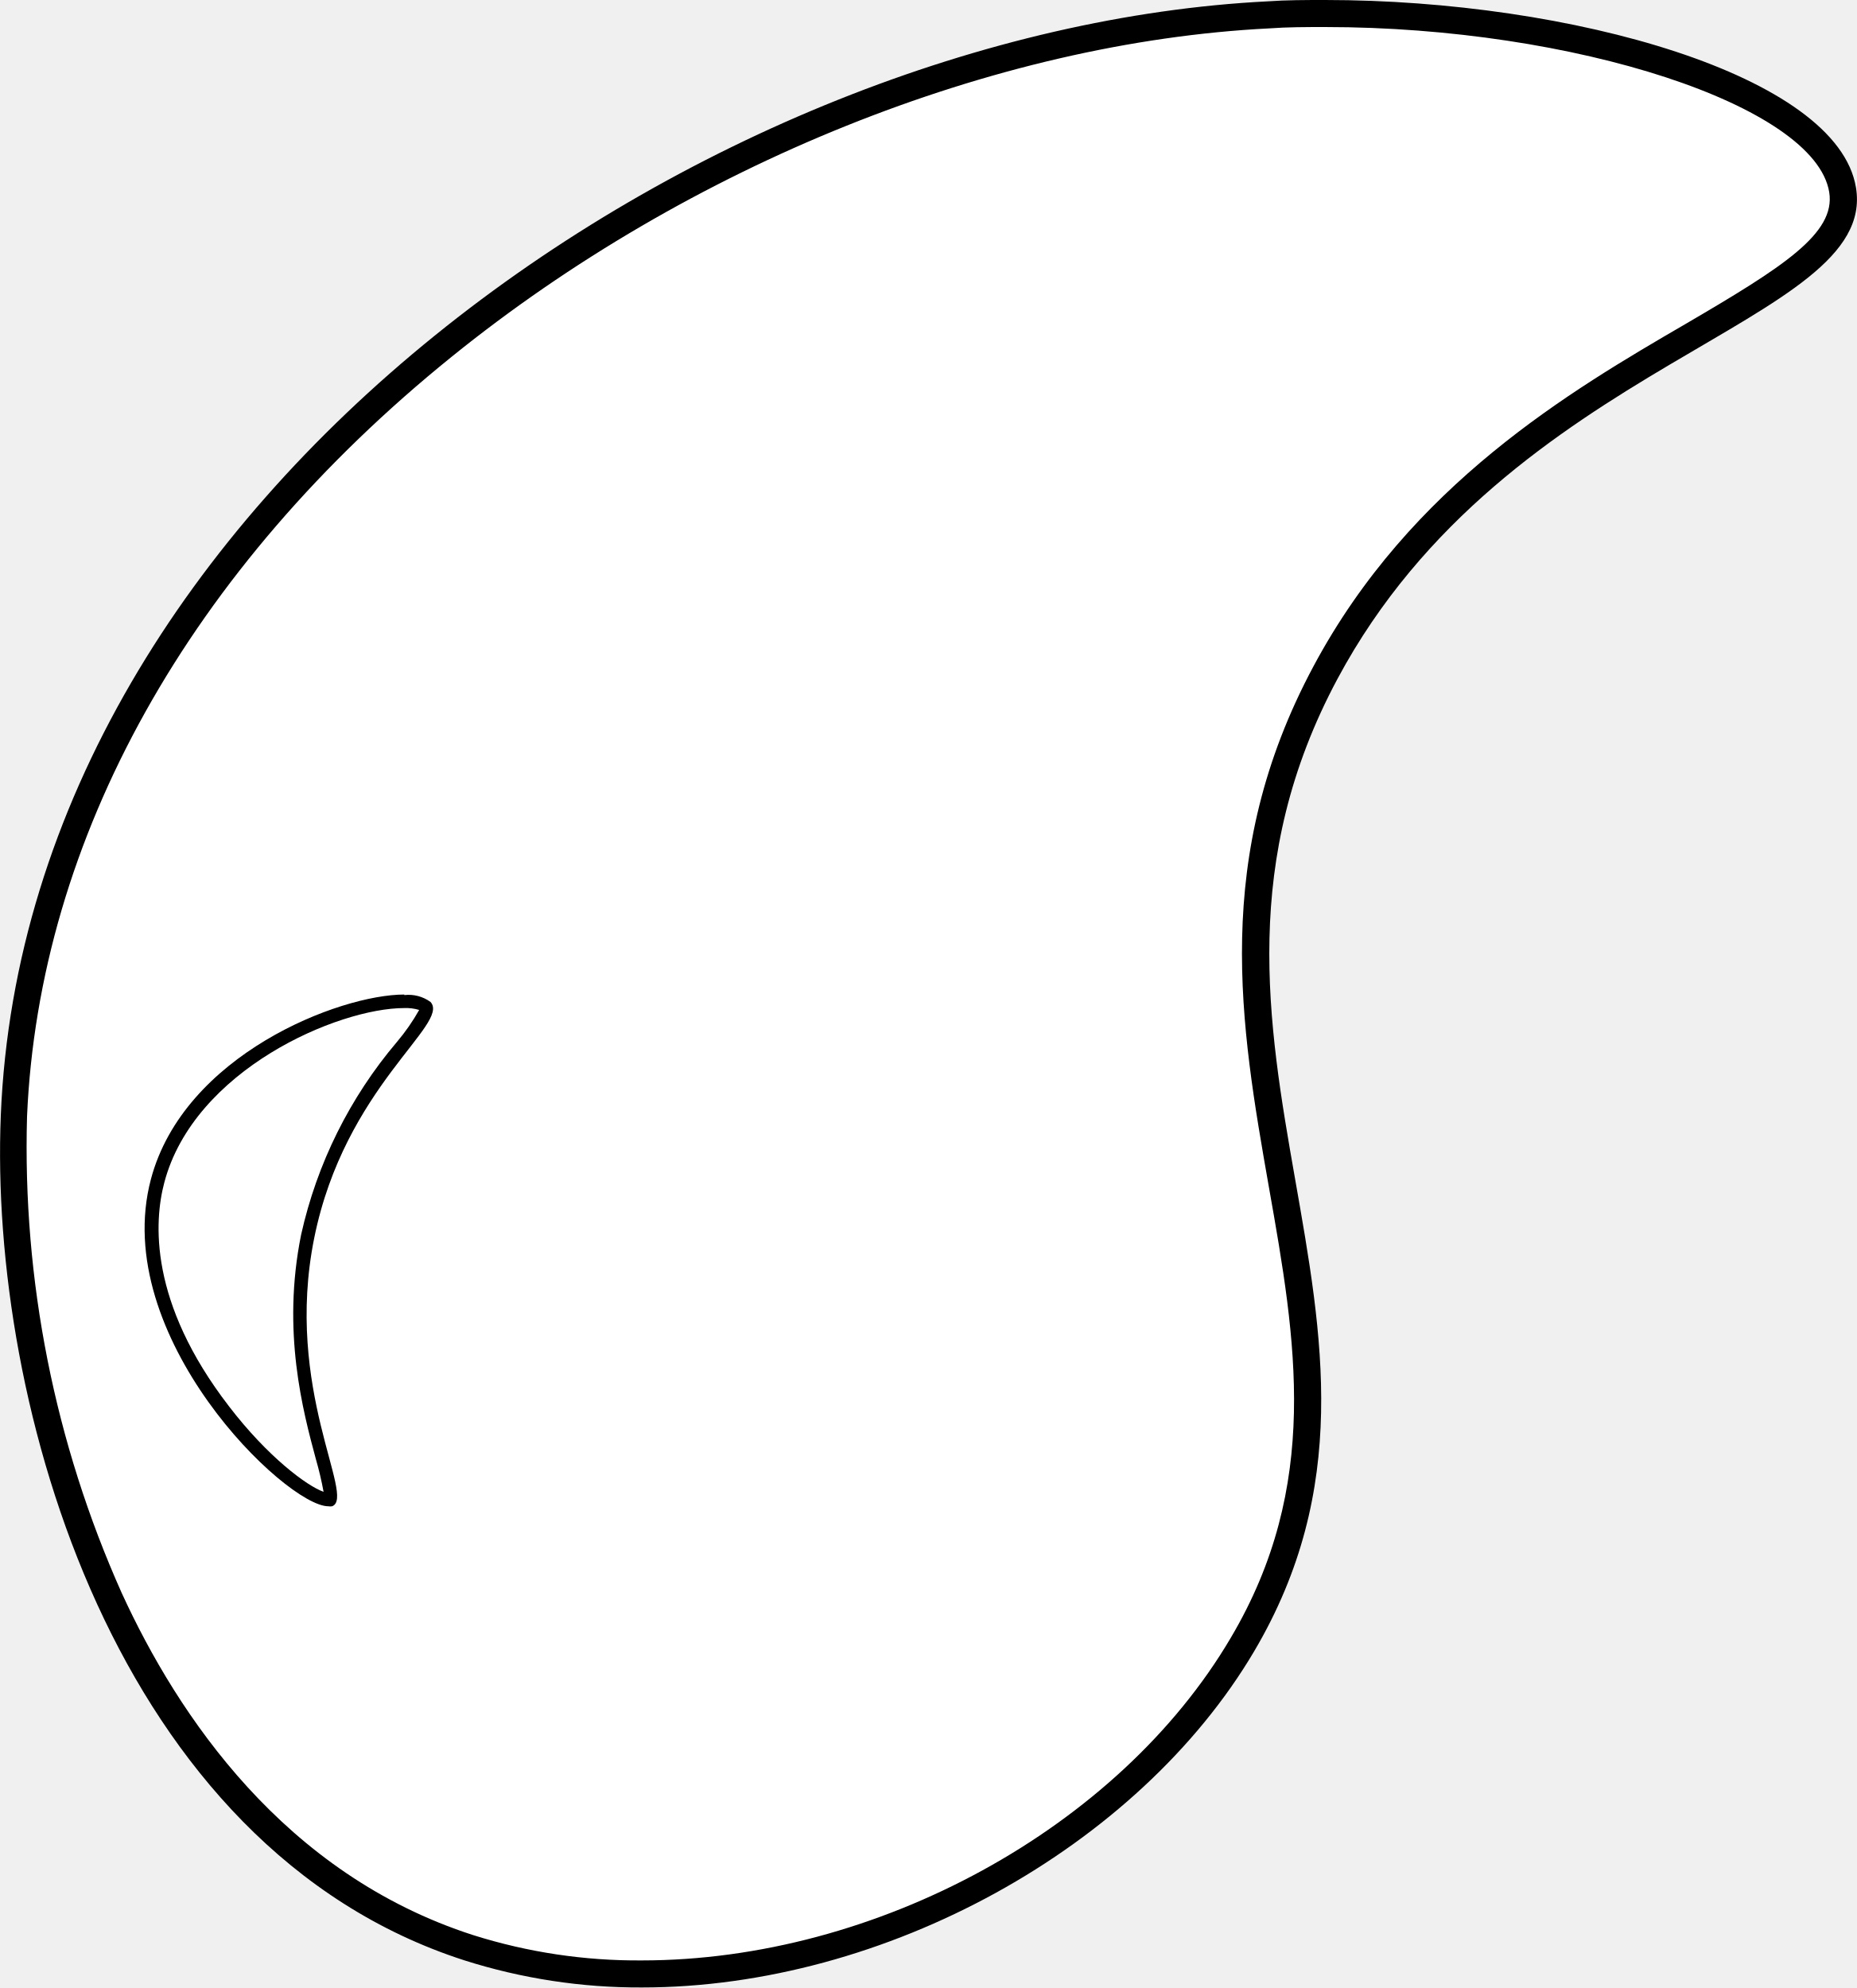
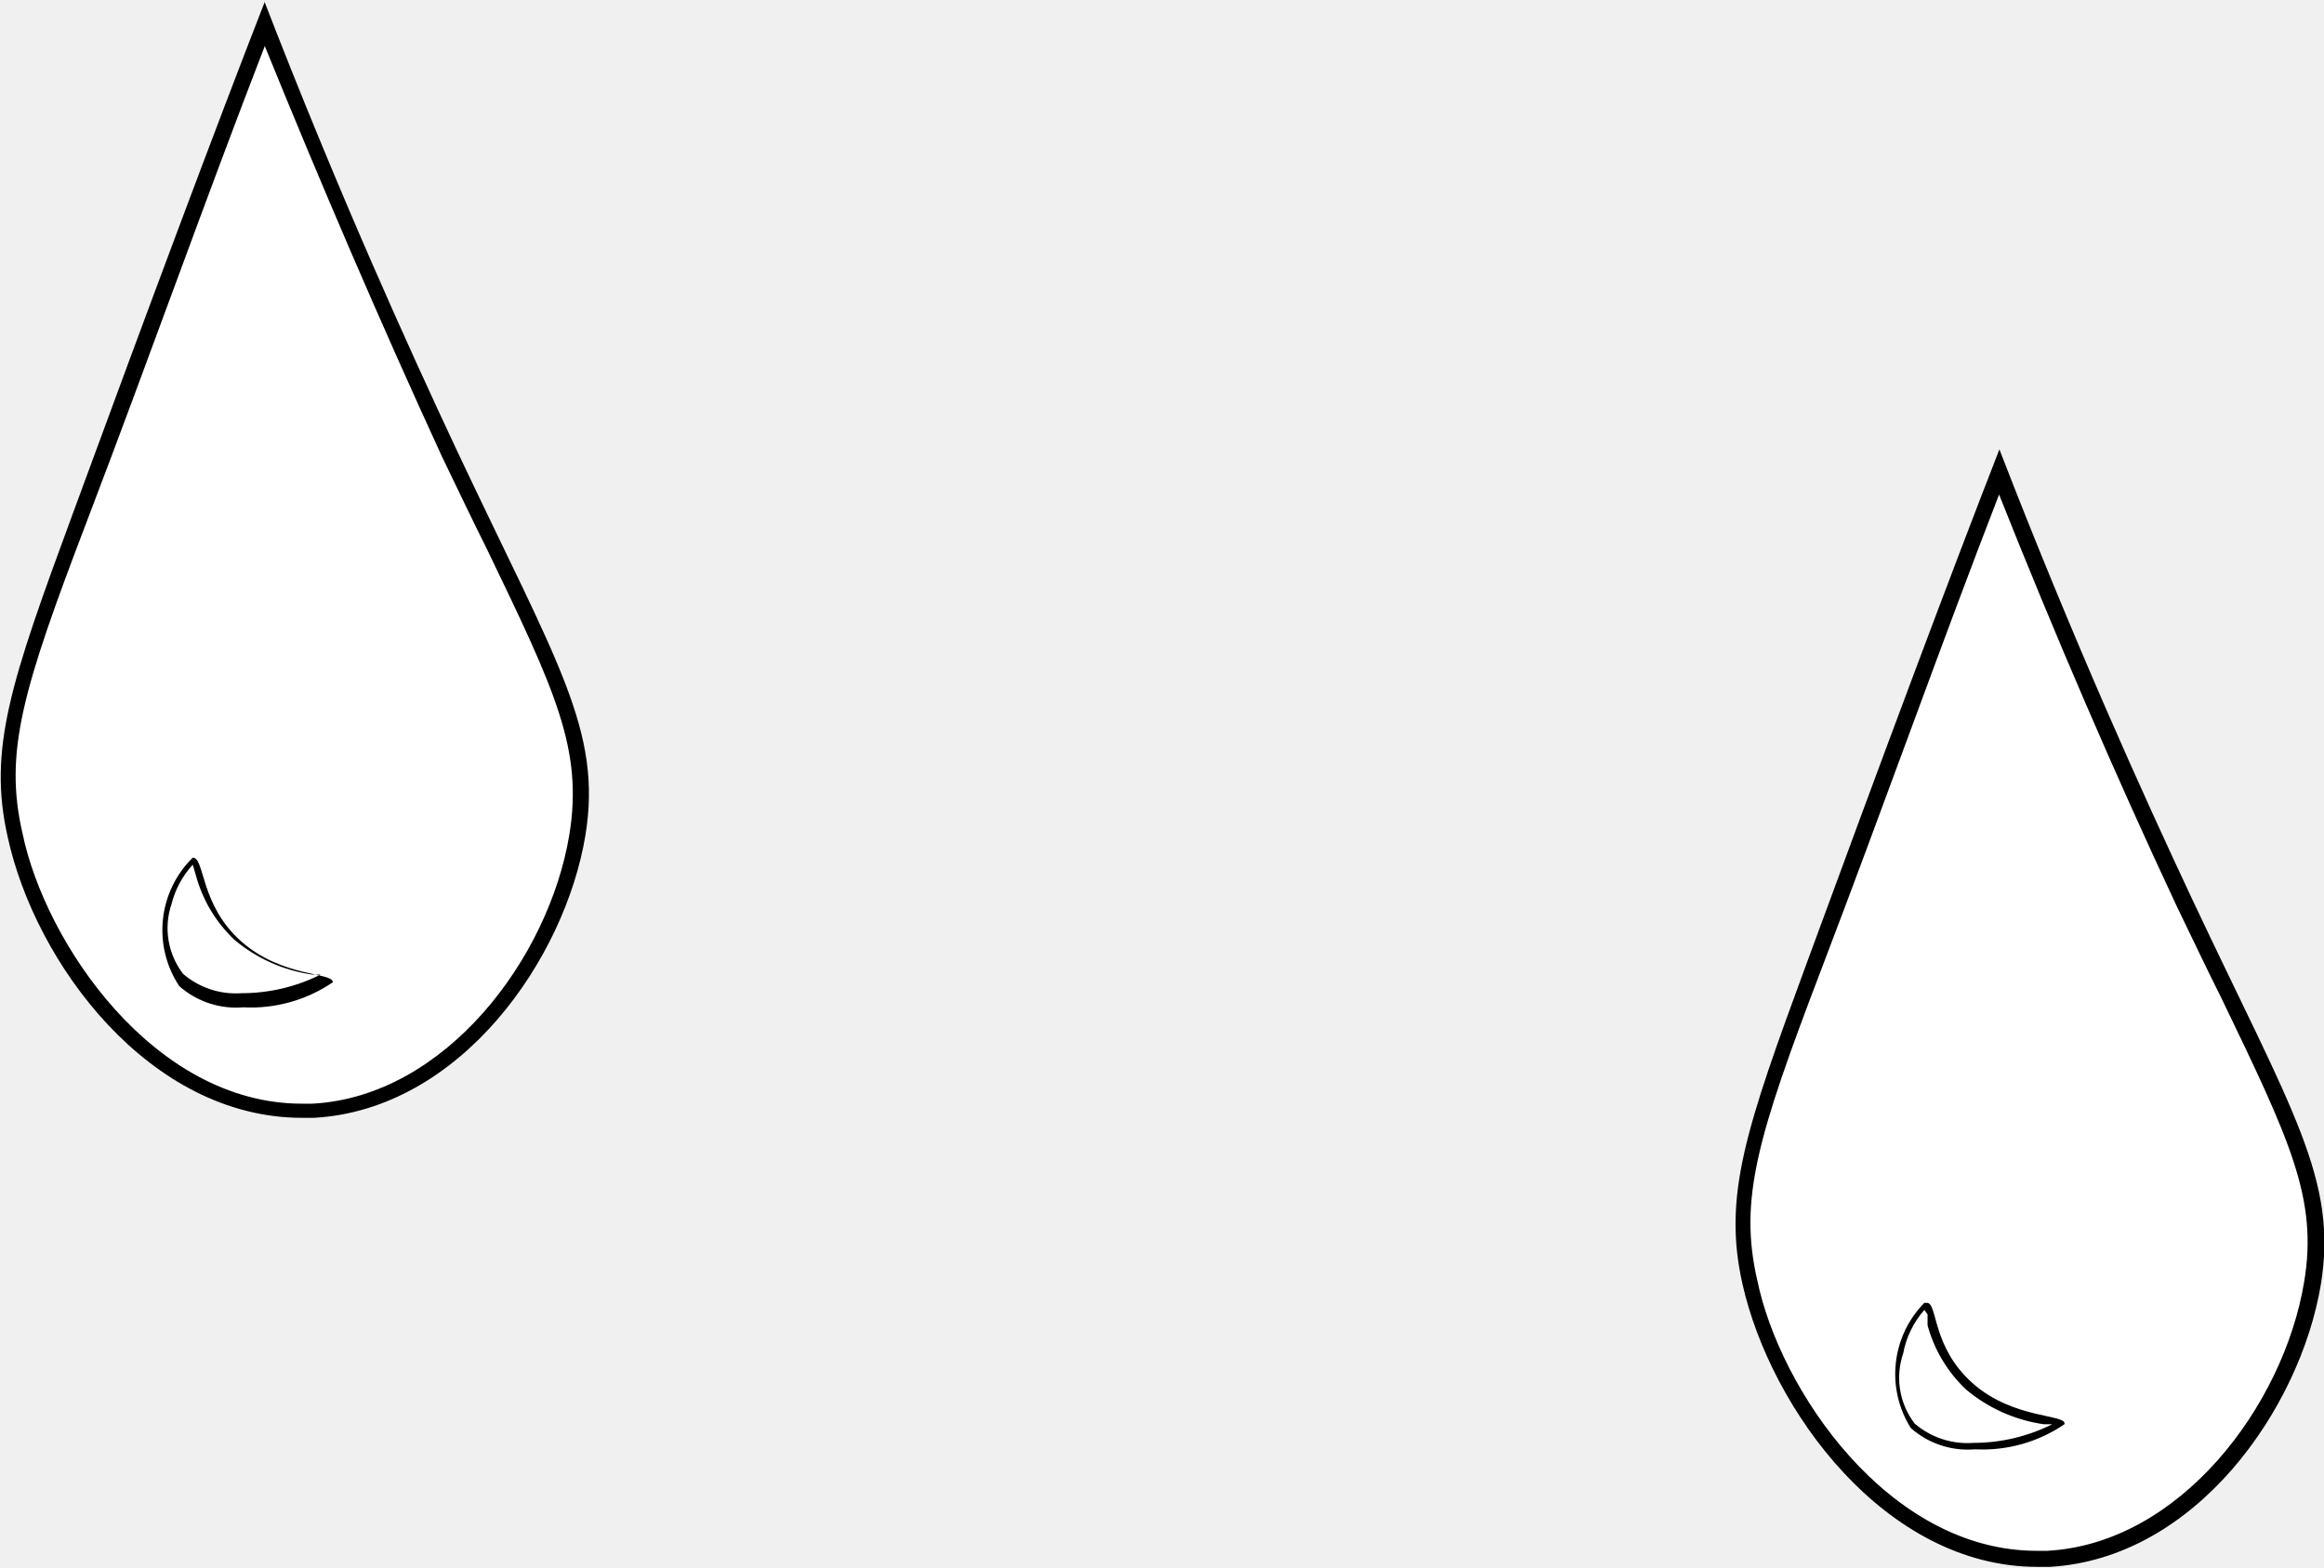
- <svg xmlns="http://www.w3.org/2000/svg" viewBox="0 0 137.33 147.04">
+ <svg xmlns="http://www.w3.org/2000/svg" viewBox="0 0 36.17 24.4">
  <defs>
    <style>.cls-1{fill:#fff;}</style>
  </defs>
  <g id="Layer_2" data-name="Layer 2">
    <g id="Layer_1-2" data-name="Layer 1">
-       <path class="cls-1" d="M47.47,146a41.77,41.77,0,0,1-12.81-1.95c-26-8.4-34.39-42.22-33.61-61.56C2.85,38.5,51.5,3.22,93.81,1.1,95.18,1,96.59,1,98,1c19.58,0,37.11,6,38.27,13.05.64,3.9-4.27,6.77-11.06,10.74-8.49,5-20.13,11.78-27.18,24.94-7.42,13.86-5.27,26.1-3.19,38,2,11.48,3.92,22.33-3,34C83.41,136,65.15,146,47.47,146Z" />
-       <path d="M98,2c18.46,0,36.23,5.82,37.28,12.21.5,3.07-3.48,5.57-10.57,9.72-8.6,5-20.38,11.92-27.56,25.33-7.59,14.16-5.41,26.58-3.3,38.59,2,11.3,3.86,22-2.84,33.31C82.72,135.22,64.81,145,47.47,145A40.42,40.42,0,0,1,35,143.13C21,138.62,13.15,126.88,9,117.82a80.77,80.77,0,0,1-7-35.25C2.89,62,14,42.06,33.4,26.39,50.94,12.2,73.54,3.12,93.86,2.1,95.21,2,96.61,2,98,2m0-2c-1.43,0-2.85,0-4.25.1C52.52,2.17,1.93,36.51.06,82.49-.82,103.9,8.51,136.68,34.36,145a42.72,42.72,0,0,0,13.11,2c18,0,36.72-10.38,45.28-24.86C107,98,84.52,77.09,98.92,50.2c12.64-23.59,40-26.2,38.34-36.32C135.9,5.57,116.19,0,98,0Z" />
-       <path d="M29.9,74.56h0A3.31,3.31,0,0,1,31,74.7a15.2,15.2,0,0,1-1.64,2.36,33.18,33.18,0,0,0-7.09,14.26c-1.45,7.16.14,13.07,1.09,16.6a24.75,24.75,0,0,1,.57,2.42c-1.21-.42-4.13-2.58-7-6.33-5.93-7.7-5.54-13.67-4.78-16.54C14.35,79.12,25,74.56,29.9,74.56m0-1c-4.8,0-16.3,4.46-18.74,13.66-3.08,11.62,10,24.19,13.12,24.19a.82.82,0,0,0,.28,0c1.79-.67-3.58-8.67-1.32-19.85s10.09-15.82,8.6-17.45a2.75,2.75,0,0,0-1.94-.51Z" />
+       <path class="cls-1" d="M4.7,17.27C2.32,17.27.63,14.71.23,13c-.3-1.3,0-2.28,1-4.93C2.36,5,3.35,2.35,4.11.35,5,2.64,6,4.9,7,7.05c.25.53.47,1,.68,1.42C8.76,10.72,9.21,11.64,9,13c-.34,2-2,4.17-4.11,4.29Z" />
+       <path d="M4.11.69C5,2.88,5.91,5,6.88,7.11c.25.52.48,1,.69,1.42C8.64,10.75,9.08,11.66,8.86,13c-.32,1.92-1.93,4.07-4,4.18H4.7c-2.31,0-4-2.51-4.35-4.21-.29-1.26,0-2.23,1-4.85s1.84-5,2.77-7.4m0-.69c-.78,2-1.81,4.76-3,8-.95,2.58-1.31,3.63-1,5C.55,15,2.33,17.4,4.7,17.4h.19c2.28-.13,3.9-2.47,4.22-4.39.27-1.64-.44-2.69-2-6-.76-1.62-1.84-4-3-7Z" />
+       <path d="M3,13.46l.05.17a2.15,2.15,0,0,0,.6,1,2.41,2.41,0,0,0,1.21.54l.13,0a2.74,2.74,0,0,1-1.23.29,1.26,1.26,0,0,1-.91-.3,1.17,1.17,0,0,1-.18-1.09A1.42,1.42,0,0,1,3,13.46m0-.11H3a1.58,1.58,0,0,0-.21,2,1.34,1.34,0,0,0,1,.33,2.26,2.26,0,0,0,1.39-.39c0-.16-.79-.07-1.43-.64S3.19,13.35,3,13.35Z" />
+       <path class="cls-1" d="M31.7,24.27c-2.38,0-4.07-2.56-4.47-4.3-.3-1.3,0-2.28,1-4.93,1.13-3.08,2.12-5.69,2.88-7.69C32,9.64,33,11.9,34,14.05c.25.53.47,1,.68,1.42C35.76,17.71,36.21,18.64,36,20c-.34,2-2,4.17-4.11,4.29Z" />
+       <path d="M31.11,7.69c.87,2.19,1.8,4.35,2.77,6.42.25.52.48,1,.69,1.42,1.07,2.22,1.51,3.13,1.29,4.43-.32,1.92-1.93,4.07-4,4.18H31.7c-2.31,0-4-2.51-4.35-4.21-.29-1.26,0-2.23,1-4.85s1.84-5,2.77-7.4m0-.69c-.78,2-1.81,4.76-3,8-.95,2.58-1.31,3.63-1,5,.44,1.95,2.22,4.4,4.59,4.4h.19c2.28-.13,3.9-2.47,4.22-4.39.27-1.64-.44-2.69-2-6-.76-1.62-1.84-4-3-7Z" />
+       <path d="M30,20.46l0,.17a2.15,2.15,0,0,0,.6,1,2.41,2.41,0,0,0,1.21.54l.13,0a2.74,2.74,0,0,1-1.23.29,1.26,1.26,0,0,1-.91-.3,1.17,1.17,0,0,1-.18-1.09,1.42,1.42,0,0,1,.33-.68m0-.11h0a1.58,1.58,0,0,0-.21,1.95,1.34,1.34,0,0,0,1,.33,2.26,2.26,0,0,0,1.39-.39c.05-.16-.79-.07-1.43-.64s-.54-1.25-.71-1.25Z" />
    </g>
  </g>
</svg>
